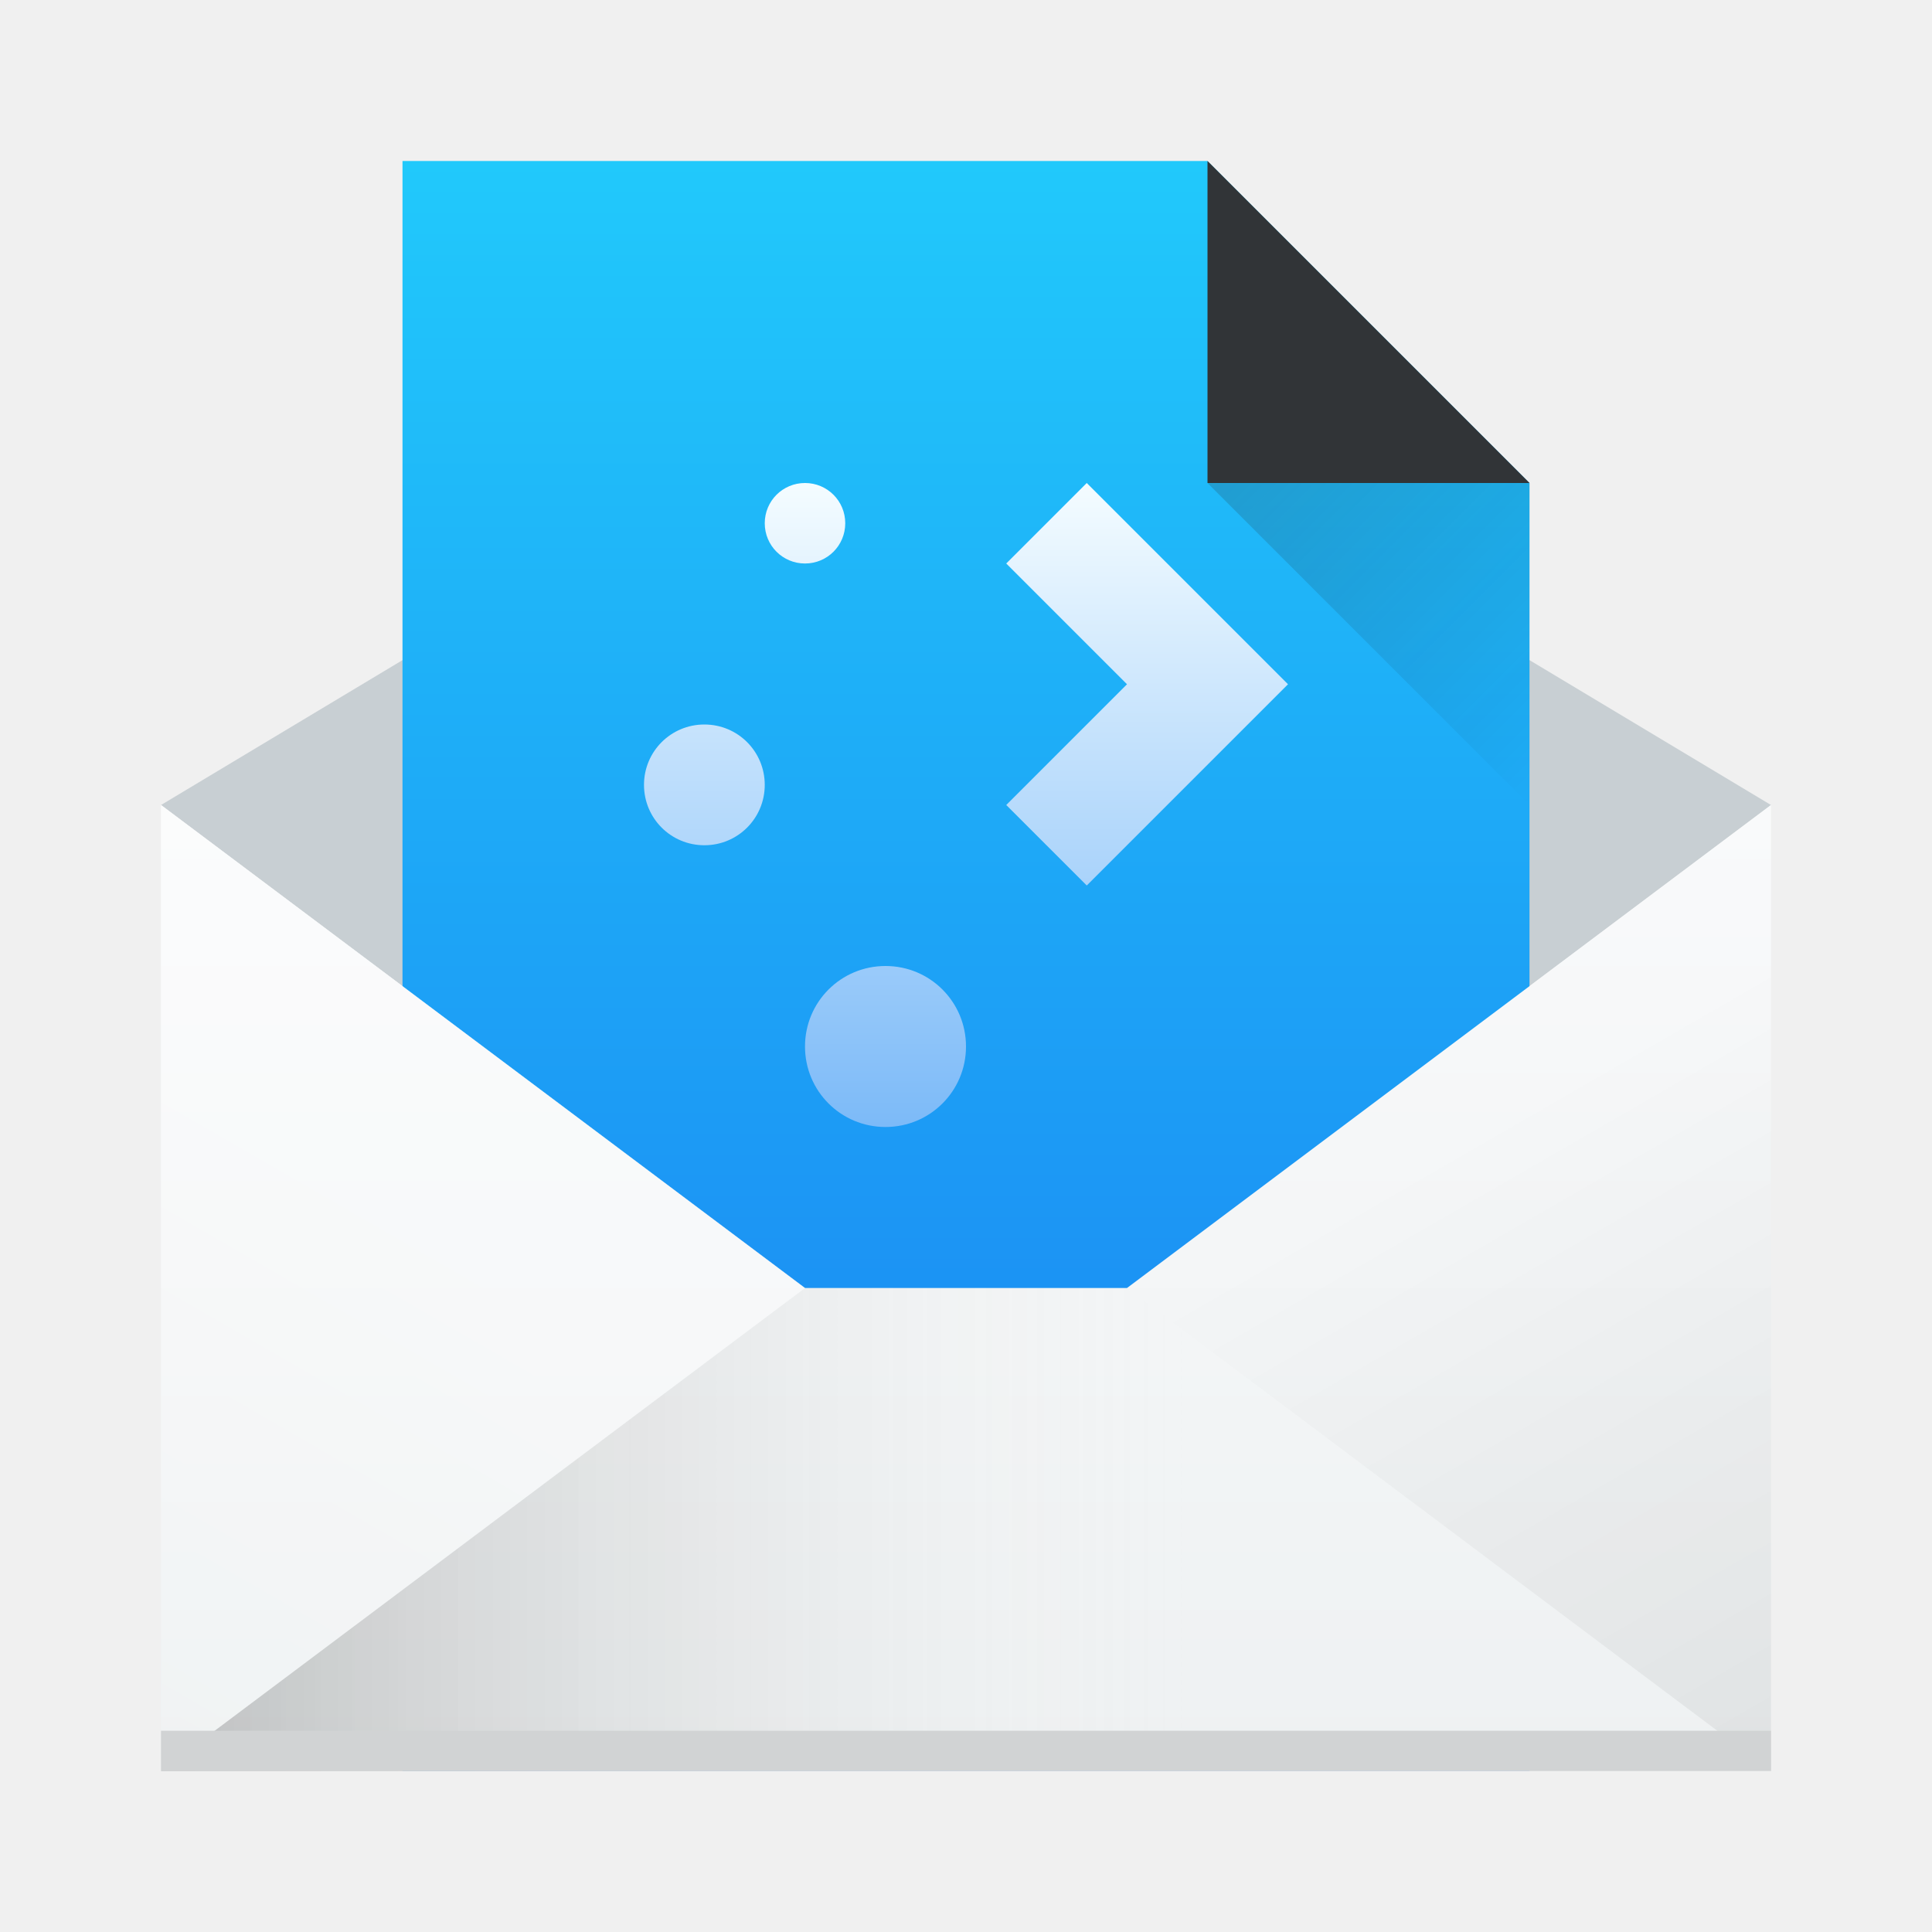
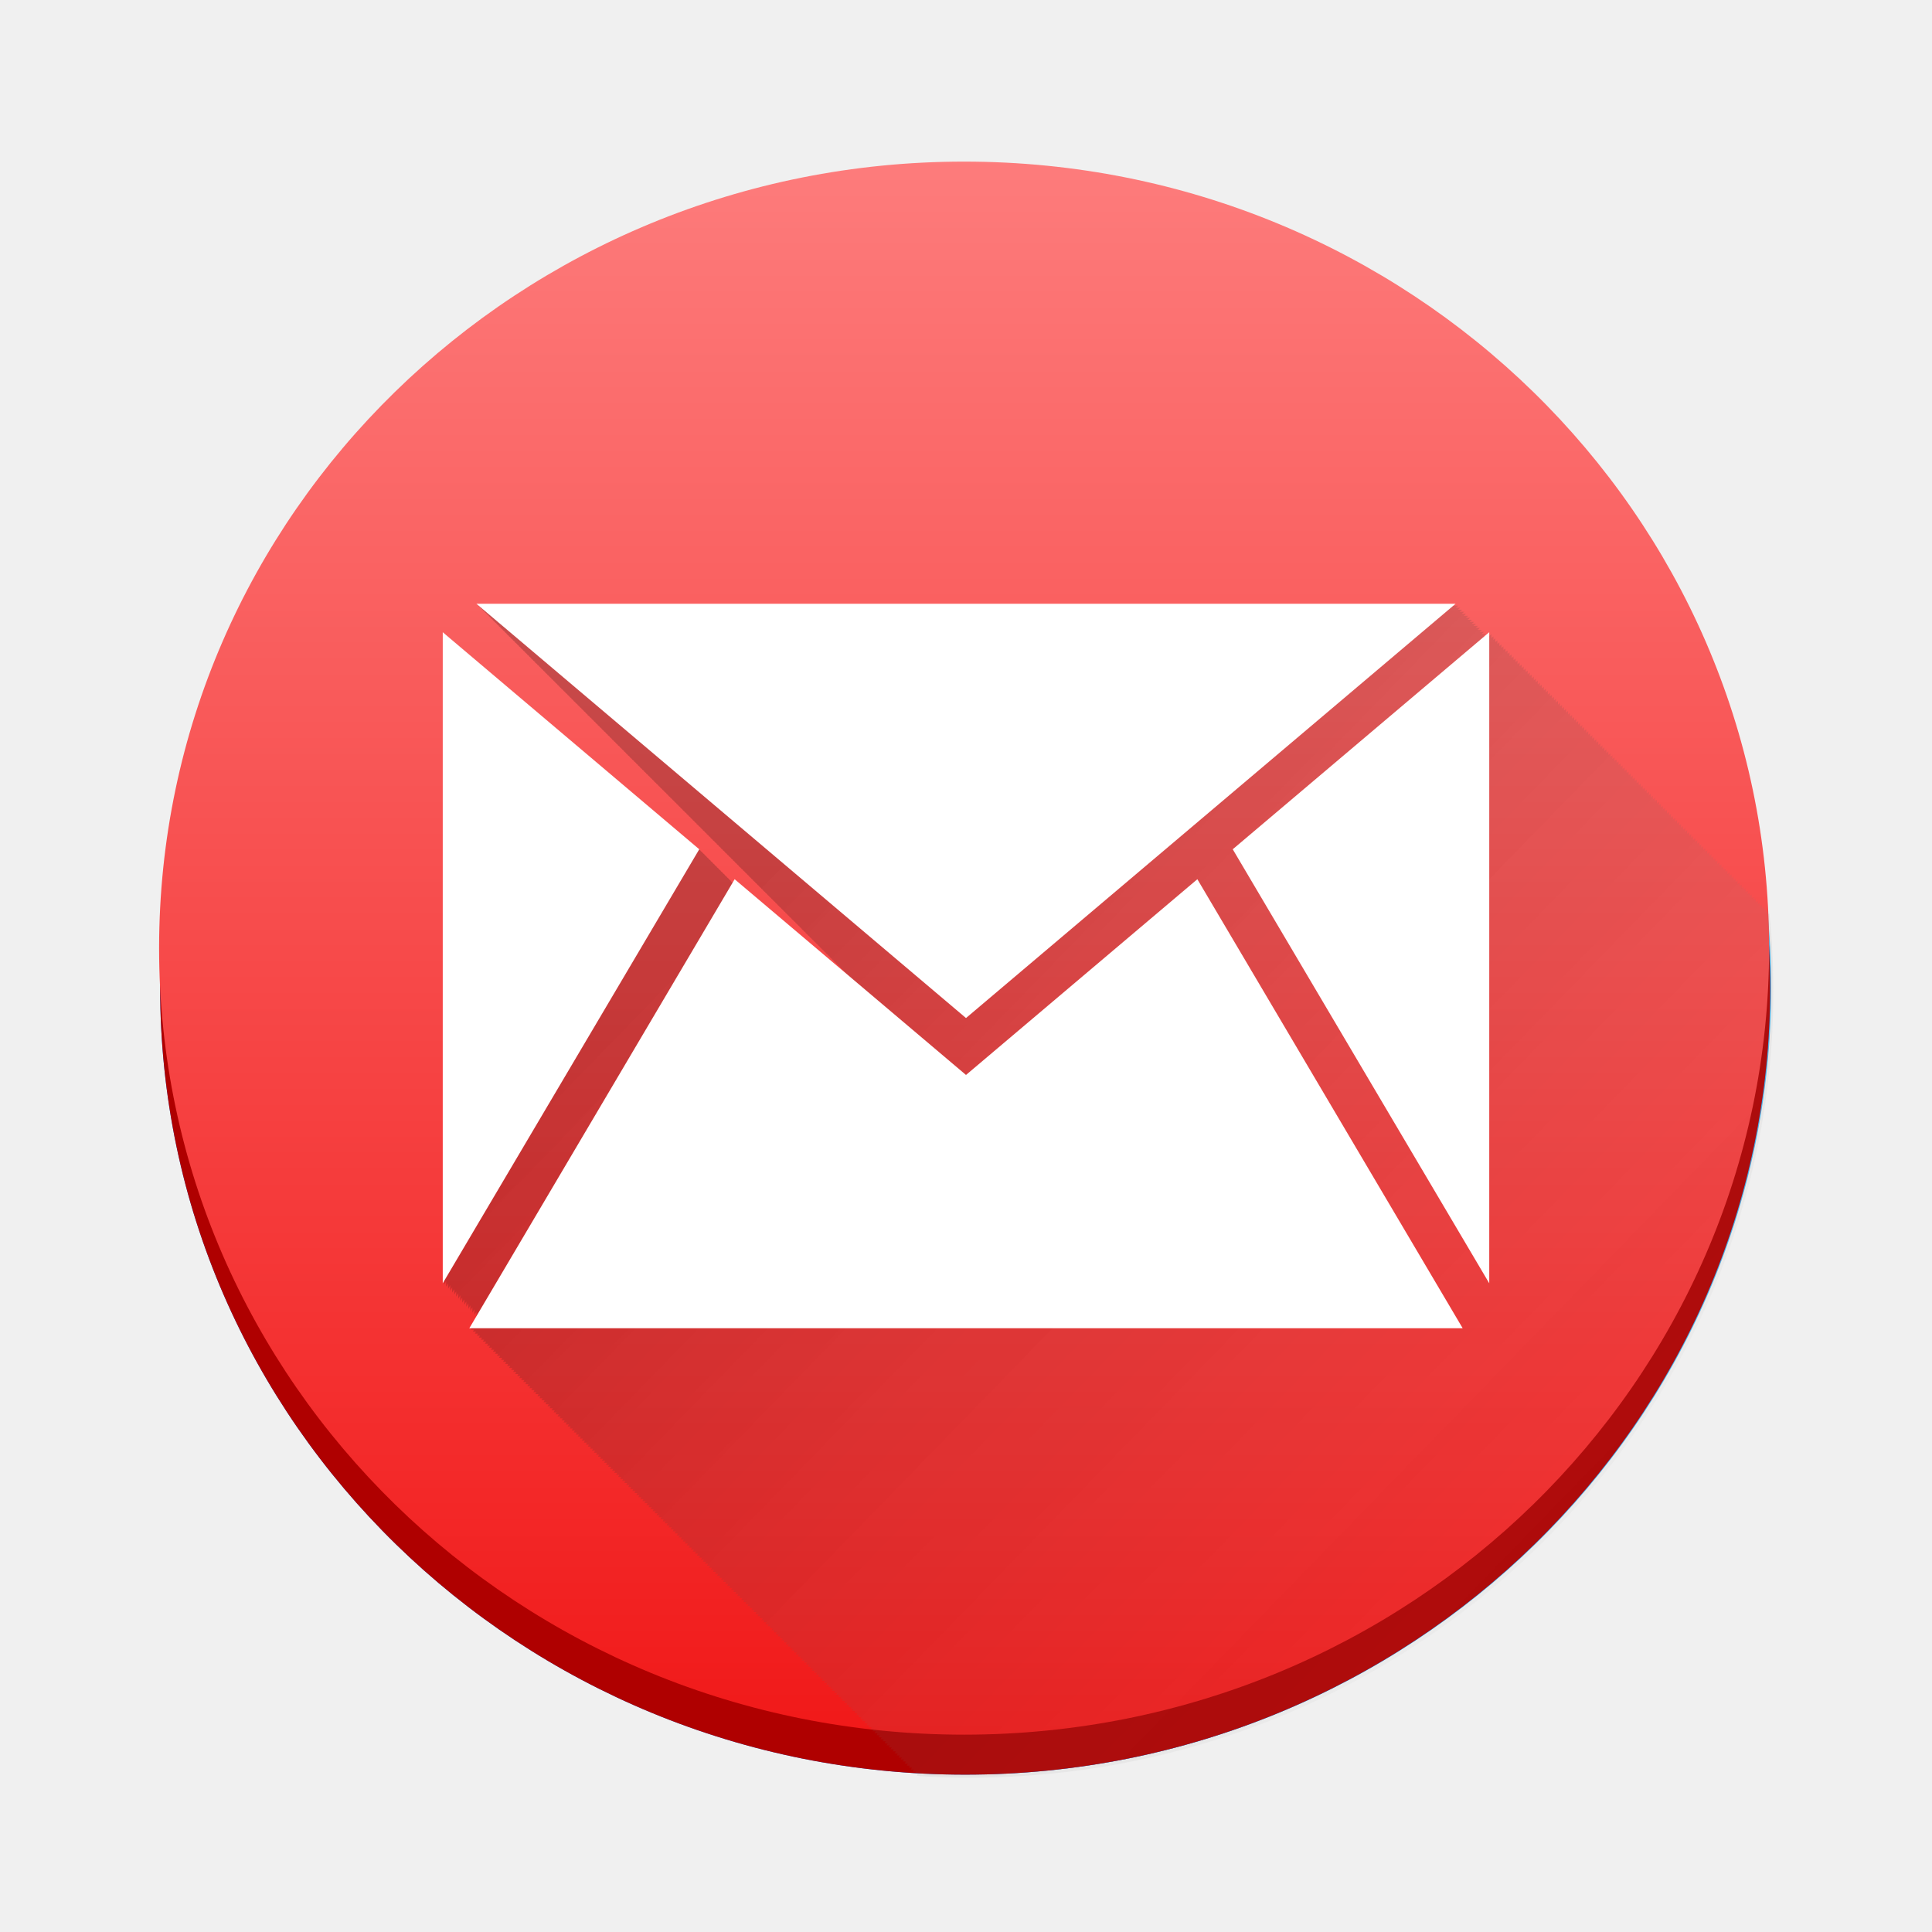
- <svg xmlns="http://www.w3.org/2000/svg" width="48" height="48">
+ <svg xmlns="http://www.w3.org/2000/svg" version="1.1" viewBox="0 0 48 48">
  <defs>
-     <linearGradient id="a" x1="543.8" x2="503.8" gradientUnits="userSpaceOnUse" gradientTransform="matrix(0 1-1.16667 0-452.67-499.8)">
-       <stop stop-color="#197cf1" />
-       <stop offset="1" stop-color="#21c9fb" />
+     <linearGradient id="linearGradient2792-0" x1="24" x2="24" y1="44" y2="-196.084" gradientTransform="matrix(1.000004 0 0 .9770259 .00439272 1.095285)" gradientUnits="userSpaceOnUse">
+       <stop stop-color="#3daee9" offset="0" />
+       <stop stop-color="#fdffff" offset="1" />
    </linearGradient>
-     <linearGradient id="b" y1="547.8" x1="384.57" y2="530.48" x2="394.57" gradientUnits="userSpaceOnUse">
-       <stop stop-color="#ffffff" stop-opacity="0" />
-       <stop offset="1" stop-color="#ffffff" stop-opacity=".314" />
+     <linearGradient id="linearGradient3853" x1="24" x2="24" y1="44" y2="3.858" gradientTransform="matrix(1.000004 0 0 .9770259 -.0474649 .10738)" gradientUnits="userSpaceOnUse">
+       <stop stop-color="#f11919" offset="0" />
+       <stop stop-color="#fd7c7c" offset="1" />
    </linearGradient>
-     <linearGradient id="c" x1="384.57" x2="414.57" gradientUnits="userSpaceOnUse">
-       <stop stop-opacity=".275" />
-       <stop offset="1" stop-color="#ffffff" stop-opacity="0" />
-     </linearGradient>
-     <linearGradient id="d" y1="547.8" x1="432.57" y2="527.8" x2="421.02" gradientUnits="userSpaceOnUse">
-       <stop stop-opacity=".082" />
-       <stop offset="1" stop-opacity="0" />
-     </linearGradient>
-     <linearGradient id="e" y1="44" y2="20" x2="0" gradientUnits="userSpaceOnUse">
-       <stop stop-color="#eef1f2" />
-       <stop offset="1" stop-color="#f9fafb" />
-     </linearGradient>
-     <linearGradient id="f" y1="523.8" y2="507.8" gradientUnits="userSpaceOnUse" x2="0" gradientTransform="translate(0 4)">
-       <stop stop-color="#7cbaf8" />
-       <stop offset="1" stop-color="#f4fcff" />
-     </linearGradient>
-     <linearGradient id="g" y1="511.8" x1="414.57" y2="519.8" x2="422.57" gradientUnits="userSpaceOnUse">
-       <stop stop-color="#292c2f" />
-       <stop offset="1" stop-opacity="0" />
+     <linearGradient id="linearGradient33253" x1="19.208" x2="46.72" y1="21.238" y2="48" gradientUnits="userSpaceOnUse">
+       <stop offset="0" />
+       <stop stop-color="#fff" stop-opacity="0" offset="1" />
    </linearGradient>
  </defs>
-   <g transform="translate(-384.57-499.8)">
-     <g transform="translate(384.57 499.8)">
-       <path fill="#c8cfd3" fill-rule="evenodd" d="m24 8l-20 12 20 15 20-15z" />
-       <path fill="url(#a)" d="m10 4v40h28v-32l-8-8z" />
-       <path fill="url(#e)" d="m4 20v24h40v-24l-16 12h-8z" />
-     </g>
-     <g fill-rule="evenodd">
-       <path fill="url(#c)" d="m388.57 543.8l16-12h8l16 12z" />
-       <path fill="url(#d)" d="m428.57 543.8l-16-12 16-12z" />
-       <path fill="url(#b)" d="m388.57 543.8l16-12-16-12z" />
-     </g>
-     <rect width="40" x="388.57" y="542.8" fill="#d1d3d4" height="1" />
-     <path fill="url(#f)" d="m404.57 511.8c-.554 0-1 .446-1 1 0 .554.446 1 1 1 .554 0 1-.446 1-1 0-.554-.446-1-1-1m7 0l-2 2 3 3-3 3 2 2 5-5zm-9.5 6c-.831 0-1.5.669-1.5 1.5 0 .831.669 1.5 1.5 1.5.831 0 1.5-.669 1.5-1.5 0-.831-.669-1.5-1.5-1.5m4.5 6c-1.108 0-2 .892-2 2 0 1.108.892 2 2 2 1.108 0 2-.892 2-2 0-1.108-.892-2-2-2" />
-     <g fill-rule="evenodd">
-       <path fill="#313437" d="m422.57 511.8h-8v-8z" />
-       <path opacity=".2" fill="url(#g)" d="m414.57 511.8h8v8z" />
-     </g>
+   <path d="m44.005 24.544a20 19.541 0 0 1-20 19.541 20 19.541 0 0 1-20-19.541 20 19.541 0 0 1 20-19.541 20 19.541 0 0 1 20 19.541" fill="url(#linearGradient2792-0)" stroke-opacity="0" />
+   <path d="m43.979 24.55a20 19.541 0 0 1-20 19.541 20 19.541 0 0 1-20-19.541 20 19.541 0 0 1 20-19.541 20 19.541 0 0 1 20 19.541" fill="#197cf1" stroke-opacity="0" />
+   <g shape-rendering="auto">
+     <path d="m43.979 24.55c0 10.792-8.954 19.541-20 19.541s-20-8.749-20-19.541c1e-7 -10.792 8.954-19.541 20-19.541s20 8.749 20 19.541" color="#000000" color-rendering="auto" dominant-baseline="auto" fill="#af0000" image-rendering="auto" solid-color="#000000" stop-color="#000000" style="font-feature-settings:normal;font-variant-alternates:normal;font-variant-caps:normal;font-variant-east-asian:normal;font-variant-ligatures:normal;font-variant-numeric:normal;font-variant-position:normal;font-variation-settings:normal;inline-size:0;isolation:auto;mix-blend-mode:normal;shape-margin:0;shape-padding:0;text-decoration-color:#000000;text-decoration-line:none;text-decoration-style:solid;text-indent:0;text-orientation:mixed;text-transform:none;white-space:normal" />
+     <path d="m23.979 4.516c-11.307-1e-7 -20.494 8.97-20.494 20.035s9.187 20.033 20.494 20.033c11.307 0 20.494-8.968 20.494-20.033s-9.187-20.035-20.494-20.035zm0 0.988c10.785 0 19.506 8.528 19.506 19.047s-8.721 19.045-19.506 19.045c-10.785 0-19.506-8.526-19.506-19.045 2e-7 -10.519 8.721-19.047 19.506-19.047z" color="#000000" color-rendering="auto" dominant-baseline="auto" fill-opacity="0" image-rendering="auto" solid-color="#000000" stop-color="#000000" style="font-feature-settings:normal;font-variant-alternates:normal;font-variant-caps:normal;font-variant-east-asian:normal;font-variant-ligatures:normal;font-variant-numeric:normal;font-variant-position:normal;font-variation-settings:normal;inline-size:0;isolation:auto;mix-blend-mode:normal;shape-margin:0;shape-padding:0;text-decoration-color:#000000;text-decoration-line:none;text-decoration-style:solid;text-indent:0;text-orientation:mixed;text-transform:none;white-space:normal" />
+     <path d="m43.953 23.556c-1e-6 10.792-8.954 19.541-20 19.541-11.046 1e-6 -20-8.749-20-19.541-1e-7 -10.792 8.954-19.541 20-19.541 11.046 0 20 8.749 20 19.541" color="#000000" color-rendering="auto" dominant-baseline="auto" fill="url(#linearGradient3853)" image-rendering="auto" solid-color="#000000" stop-color="#000000" style="font-feature-settings:normal;font-variant-alternates:normal;font-variant-caps:normal;font-variant-east-asian:normal;font-variant-ligatures:normal;font-variant-numeric:normal;font-variant-position:normal;font-variation-settings:normal;inline-size:0;isolation:auto;mix-blend-mode:normal;shape-margin:0;shape-padding:0;text-decoration-color:#000000;text-decoration-line:none;text-decoration-style:solid;text-indent:0;text-orientation:mixed;text-transform:none;white-space:normal" />
+     <path d="m23.953 3.521c-11.307-6e-7 -20.494 8.97-20.494 20.035 6e-7 11.065 9.187 20.033 20.494 20.033s20.494-8.968 20.494-20.033c0-11.065-9.187-20.035-20.494-20.035zm0 0.988c10.785 0 19.506 8.528 19.506 19.047 0 10.519-8.721 19.045-19.506 19.045-10.785 1e-6 -19.506-8.526-19.506-19.045 0-10.519 8.721-19.047 19.506-19.047z" color="#000000" color-rendering="auto" dominant-baseline="auto" fill-opacity="0" image-rendering="auto" solid-color="#000000" stop-color="#000000" style="font-feature-settings:normal;font-variant-alternates:normal;font-variant-caps:normal;font-variant-east-asian:normal;font-variant-ligatures:normal;font-variant-numeric:normal;font-variant-position:normal;font-variation-settings:normal;inline-size:0;isolation:auto;mix-blend-mode:normal;shape-margin:0;shape-padding:0;text-decoration-color:#000000;text-decoration-line:none;text-decoration-style:solid;text-indent:0;text-orientation:mixed;text-transform:none;white-space:normal" />
  </g>
+   <path d="m11.836 15 0.061 0.051h-0.012l0.059 0.049h-0.008l0.061 0.051h-0.01l0.059 0.049h-0.01l0.061 0.051h-0.01l0.059 0.049h-0.01l0.061 0.051h-0.01l0.061 0.051h-0.012l0.059 0.049h-0.008l0.061 0.051h-0.01l0.059 0.049h-0.01l0.061 0.051h-0.01l0.059 0.049h-0.01l0.061 0.051h-0.01l0.061 0.051h-0.012l0.059 0.049h-0.008l0.061 0.051h-0.01l0.059 0.049h-0.01l0.061 0.051h-0.01l0.059 0.049h-0.01l0.061 0.051h-0.01l0.061 0.051h-0.012l0.059 0.049h-0.008l0.061 0.051h-0.01l0.059 0.049h-0.01l0.061 0.051h-0.01l0.061 0.051h-0.012l0.059 0.049h-0.008l0.061 0.051h-0.012l0.059 0.049h-0.008l0.061 0.051h-0.01l0.059 0.049h-0.01l0.061 0.051h-0.01l0.061 0.051h-0.012l0.059 0.049h-0.008l0.061 0.051h-0.01l0.059 0.049h-0.01l0.061 0.051h-0.01l0.059 0.049h-0.01l0.061 0.051h-0.01l0.061 0.051h-0.012l0.059 0.049h-0.008l0.061 0.051h-0.01l0.059 0.049h-0.01l0.061 0.051h-0.01l0.059 0.049h-0.01l0.061 0.051h-0.01l0.061 0.051h-0.012l0.059 0.049h-0.008l0.061 0.051h-0.01l0.059 0.049h-0.01l0.061 0.051h-0.01l0.059 0.049h-0.01l0.061 0.051h-0.01l0.061 0.051h-0.012l0.059 0.049h-0.008l0.061 0.051h-0.01l0.059 0.049h-0.01l0.061 0.051h-0.01l0.059 0.049h-0.01l0.061 0.051h-0.01l0.061 0.051h-0.012l0.059 0.049h-0.008l0.061 0.051h-0.01l0.059 0.049h-0.01l0.061 0.051h-0.01l0.061 0.051h-0.012l0.059 0.049h-0.008l0.061 0.051h-0.012l0.059 0.049h-0.008l0.061 0.051h-0.01l0.059 0.049h-0.01l0.061 0.051h-0.01l0.061 0.051h-0.012l0.059 0.049h-0.008l0.061 0.051h-0.012l0.059 0.049h-0.008l0.061 0.051h-0.01l0.059 0.049h-0.01l0.061 0.051h-0.01l0.061 0.051h-0.012l0.059 0.049h-0.008l0.061 0.051h-0.012l0.059 0.049h-0.008l0.061 0.051h-0.01l0.059 0.049h-0.01l0.061 0.051h-0.01l0.061 0.051h-0.012l0.059 0.049h-0.008l0.061 0.051h-0.01l0.059 0.049h-0.01l0.061 0.051h-0.01l0.059 0.049h-0.01l0.061 0.051h-0.01l0.061 0.051h-0.012l0.059 0.049h-0.008l0.061 0.051h-0.01l0.059 0.049h-0.01l0.061 0.051h-0.01l0.059 0.049h-0.01l0.061 0.051h-0.01l0.061 0.051h-0.012l0.059 0.049h-0.008l0.061 0.051h-0.01l0.059 0.049h-0.01l0.061 0.051h-0.01l0.059 0.049h-0.01l0.061 0.051h-0.01l0.061 0.051h-0.012l0.059 0.049h-0.008l0.061 0.051h-0.01l0.059 0.049h-0.01l0.061 0.051h-0.01l0.059 0.049h-0.01l0.061 0.051h-0.01l0.061 0.051h-0.012l0.059 0.049h-0.008l0.061 0.051h-0.01l0.059 0.049h-0.01l0.061 0.051h-0.01l0.061 0.051h-0.012l0.059 0.049h-0.008l0.061 0.051h-0.012l0.059 0.049h-0.008l0.061 0.051h-0.01l0.059 0.049h-0.01l0.061 0.051h-0.01l0.061 0.051h-0.012l0.059 0.049h-0.008l0.061 0.051h-0.012l0.059 0.049h-0.008l0.061 0.051h-0.01l0.059 0.049h-0.01l0.061 0.051h-0.01l0.061 0.051h-0.012l0.059 0.049h-0.008l0.061 0.051h-0.012l0.059 0.049h-0.008l0.061 0.051h-0.01l0.059 0.049h-0.01l0.061 0.051h-0.01l0.061 0.051h-0.012l0.059 0.049h-0.008l0.061 0.051h-0.01l0.059 0.049h-0.01l0.061 0.051h-0.01l0.059 0.049h-0.01l0.061 0.051h-0.01l0.061 0.051h-0.012l0.059 0.049h-0.008l0.061 0.051h-0.01l0.059 0.049h-0.01l0.061 0.051h-0.01l0.059 0.049h-0.01l0.061 0.051h-0.01l0.061 0.051h-0.012l0.059 0.049h-0.008l0.061 0.051h-0.01l0.059 0.049h-0.01l0.061 0.051h-0.01l0.061 0.051h-0.012l0.059 0.049h-0.008l0.061 0.051h-0.012l0.059 0.049h-0.008l0.061 0.051h-0.01l0.059 0.049h-0.01l0.061 0.051h-0.01l0.059 0.049h-0.01l0.061 0.051h-0.01l0.061 0.051h-0.012l0.059 0.049h-0.008l0.061 0.051h-0.01l0.059 0.049h-0.01l0.061 0.051h-0.01l0.061 0.051h-0.012l0.059 0.049h-0.008l0.061 0.051h-0.012l0.059 0.049h-0.008l0.061 0.051h-0.01l0.059 0.049h-0.01l0.061 0.051h-0.01l0.061 0.051h-0.012l0.059 0.049h-0.008l0.061 0.051h-0.01l-2.775-2.348-0.051 0.086-0.033-0.025 0.004-0.006-0.053-0.043 0.004-0.006-0.055-0.045 0.004-0.006-0.055-0.045 0.004-0.006-0.053-0.043 0.004-0.006-0.055-0.045 0.004-0.006-0.053-0.043 0.004-0.006-0.055-0.045 0.004-0.006-0.053-0.043 0.004-0.006-0.055-0.045 0.004-0.006-0.055-0.045 0.004-0.006-0.053-0.043 0.004-0.006-0.055-0.045 0.004-0.006-0.053-0.043 0.004-0.006-0.053-0.045 0.002-0.006-0.053-0.045 0.004-0.004-0.055-0.045 0.004-0.006-6.373-5.393v16.176l0.051-0.086v0.119 0.018l0.049-0.082v0.1 0.031l0.051-0.086v0.088 0.049l0.049-0.082v0.066 0.064l0.051-0.086v0.057 0.08l0.049-0.082v0.035 0.096l0.051-0.086v0.023 0.113l0.051-0.086v0.006 0.131l0.049-0.082v0.131l0.051-0.086v0.137l0.049-0.082v0.131l0.051-0.086v0.137l0.049-0.082v0.131l0.051-0.086v0.137l0.051-0.086v0.137l0.049-0.082v0.131l0.051-0.086v0.084l-0.189 0.32h0.08l-0.023 0.039-0.006 0.012h0.078l-0.016 0.027-0.014 0.021h0.08l-0.01 0.018-0.02 0.033h0.078l-0.002 0.004-0.027 0.045h0.08l-0.029 0.051h0.078l-0.029 0.049h0.082l-0.031 0.051h0.08l-0.029 0.051h0.078l-0.029 0.049h0.08l-0.029 0.051h0.078l-0.029 0.049h0.08l-0.029 0.051h0.078l-0.029 0.049h0.08l-0.029 0.051h0.08l-0.029 0.051h0.078l-0.029 0.049h0.08l-0.029 0.051h0.078l-0.029 0.049h0.08l-0.029 0.051h0.08l-0.029 0.049h0.078l-0.029 0.051h0.08l-0.029 0.051h0.078l-0.029 0.049h0.08l-0.029 0.051h0.078l-0.029 0.049h0.08l-0.029 0.051h0.08l-0.029 0.051h0.078l-0.029 0.049h0.08l-0.029 0.051h0.078l-0.029 0.049h0.08l-0.029 0.051h0.078l-0.029 0.049h0.08l-0.029 0.051h0.08l-0.029 0.051h0.078l-0.029 0.049h0.08l-0.029 0.051h0.078l-0.029 0.049h0.08l-0.029 0.051h0.078l-0.029 0.049h0.08l-0.029 0.051h0.08l-0.029 0.051h0.078l-0.029 0.049h0.08l-0.029 0.051h0.078l-0.029 0.049h0.08l-0.029 0.051h0.078l-0.029 0.049h0.08l-0.029 0.051h0.08l-0.029 0.051h0.078l-0.029 0.049h0.08l-0.029 0.051h0.078l-0.029 0.049h0.08l-0.029 0.051h0.078l-0.029 0.049h0.08l-0.029 0.051h0.08l-0.029 0.051h0.078l-0.029 0.049h0.08l-0.029 0.051h0.078l-0.029 0.049h0.08l-0.029 0.051h0.078l-0.029 0.049h0.08l-0.029 0.051h0.08l-0.029 0.051h0.078l-0.029 0.049h0.08l-0.029 0.051h0.078l-0.029 0.049h0.08l-0.029 0.051h0.078l-0.029 0.051h0.08l-0.029 0.049h0.08l-0.029 0.051h0.078l-0.029 0.049h0.08l-0.029 0.051h0.078l-0.029 0.049h0.08l-0.029 0.051h0.08l-0.029 0.051h0.078l-0.029 0.049h0.08l-0.029 0.051h0.078l-0.029 0.049h0.08l-0.029 0.051h0.078l-0.029 0.049h0.08l-0.029 0.051h0.08l-0.029 0.051h0.078l-0.029 0.049h0.08l-0.029 0.051h0.078l-0.029 0.049h0.08l-0.029 0.051h0.078l-0.029 0.049h0.08l-0.029 0.051h0.08l-0.029 0.051h0.078l-0.029 0.049h0.08l-0.029 0.051h0.078l-0.029 0.049h0.08l-0.029 0.051h0.078l-0.029 0.049h0.08l-0.029 0.051h0.08l-0.029 0.051h0.078l-0.029 0.049h0.08l-0.029 0.051h0.078l-0.029 0.049h0.08l-0.029 0.051h0.078l-0.029 0.049h0.08l-0.029 0.051h0.08l-0.029 0.051h0.078l-0.029 0.049h0.08l-0.029 0.051h0.078l-0.029 0.049h0.08l-0.029 0.051h0.078l-0.029 0.049h0.08l-0.029 0.051h0.08l-0.029 0.051h0.078l-0.029 0.049h0.08l-0.029 0.051h0.078l-0.029 0.049h0.08l-0.029 0.051h0.08l-0.029 0.049h0.078l-0.029 0.051h0.08l-0.029 0.051h0.078l-0.029 0.049h0.08l-0.029 0.051h0.078l-0.029 0.049h0.08l-0.029 0.051h0.078l-0.029 0.051h0.08l-0.029 0.049h0.08l-0.029 0.051h0.078l-0.029 0.049h0.08l-0.029 0.051h0.078l-0.029 0.049h0.08l-0.029 0.051h0.08l-0.029 0.051h0.078l-0.029 0.049h0.08l-0.029 0.051h0.078l-0.029 0.049h0.08l-0.029 0.051h0.078l-0.029 0.049h0.08l-0.029 0.051h0.08l-0.029 0.051h0.078l-0.029 0.049h0.08l-0.029 0.051h0.078l-0.029 0.049h0.08l-0.029 0.051h0.078l-0.029 0.049h0.08l-0.029 0.051h0.08l-0.029 0.051h0.078l-0.029 0.049h0.08l-0.029 0.051h0.078l-0.029 0.049h0.08l-0.029 0.051h0.078l-0.029 0.049h0.08l-0.029 0.051h0.08l-0.029 0.051h0.078l-0.029 0.049h0.08l-0.029 0.051h0.078l-0.029 0.049h0.08l-0.029 0.051h0.078l-0.029 0.049h0.08l-0.029 0.051h0.08l-0.029 0.051h0.078l-0.029 0.049h0.08l-0.029 0.051h0.078l-0.029 0.049h0.08l-0.029 0.051h0.078l-0.029 0.051h0.08l-0.029 0.049h0.08l-0.029 0.051h0.078l-0.029 0.049h0.08l-0.029 0.051h0.078l-0.029 0.049h0.08l-0.029 0.051h0.08l-0.029 0.049h0.078l-0.029 0.051h0.08l-0.029 0.051h0.078l-0.029 0.049h0.08l-0.029 0.051h0.078l-0.029 0.049h0.08l-0.029 0.051h0.08l-0.029 0.051h0.078l-0.029 0.049h0.08l-0.029 0.051h0.078l-0.029 0.049h0.08l-0.029 0.051h0.078l-0.029 0.049h0.08l-0.029 0.051h0.08l-0.029 0.051h0.078l-0.029 0.049h0.08l-0.029 0.051h0.078l-0.029 0.049h0.08l-0.029 0.051h0.078l-0.029 0.049h0.08l-0.029 0.051h0.08l-0.029 0.051h0.078l-0.029 0.049h0.08l-0.029 0.051h0.078l-0.029 0.049h0.08l-0.029 0.051h0.078l-0.029 0.049h0.08l-0.029 0.051h0.08l-0.029 0.051h0.078l-0.029 0.049h0.08l-0.029 0.051h0.078l-0.029 0.049h0.08l-0.029 0.051h0.078l-0.029 0.049h0.08l-0.029 0.051h0.08l-0.029 0.051h0.078l-0.029 0.049h0.08l-0.029 0.051h0.078l-0.029 0.049h0.08l-0.029 0.051h0.078l-0.029 0.049h0.08l-0.029 0.051h0.08l-0.029 0.051h0.078l-0.029 0.049h0.08l-0.029 0.051h0.078l-0.029 0.049h0.08l-0.029 0.051h0.078l-0.029 0.051h0.08l-0.029 0.049h0.08l-0.029 0.051h0.078l-0.029 0.049h0.08l-0.029 0.051h0.078l-0.029 0.049h0.08l-0.029 0.051h0.08l-0.008 0.012c0.4 0.023 0.801 0.039 1.207 0.039 11.046 0 20-8.747 20-19.539 0-0.655-0.033-1.303-0.098-1.941l-0.037 0.031v-0.09l-0.051 0.043v-0.094l-0.049 0.041v-0.09l-0.051 0.043v-0.094l-0.051 0.043v-0.094l-0.049 0.041v-0.09l-0.051 0.043v-0.094l-0.049 0.041v-0.09l-0.051 0.043v-0.094l-0.049 0.041v-0.09l-0.051 0.043v-0.094l-0.051 0.043v-0.094l-0.049 0.041v-0.09l-0.051 0.043v-0.094l-0.049 0.041v-0.09l-0.051 0.043v-0.094l-0.049 0.041v-0.09l-0.051 0.043v-0.094l-0.051 0.043v-0.094l-0.049 0.041v-0.09l-0.051 0.043v-0.094l-0.049 0.041v-0.09l-0.051 0.043v-0.094l-0.051 0.043v-0.094l-0.049 0.041v-0.09l-0.051 0.043v-0.094l-0.049 0.041v-0.09l-0.051 0.043v-0.094l-0.049 0.041v-0.09l-0.051 0.043v-0.094l-0.051 0.043v-0.094l-0.049 0.041v-0.09l-0.051 0.043v-0.094l-0.049 0.041v-0.09l-0.051 0.043v-0.094l-0.049 0.041v-0.09l-0.051 0.043v-0.094l-0.051 0.043v-0.094l-0.049 0.041v-0.09l-0.051 0.043v-0.094l-0.049 0.041v-0.09l-0.051 0.043v-0.094l-0.049 0.041v-0.09l-0.051 0.043v-0.094l-0.051 0.043v-0.094l-0.049 0.041v-0.09l-0.051 0.043v-0.094l-0.049 0.041v-0.09l-0.051 0.043v-0.094l-0.049 0.041v-0.09l-0.051 0.043v-0.094l-0.051 0.043v-0.094l-0.049 0.041v-0.09l-0.051 0.043v-0.094l-0.049 0.041v-0.09l-0.051 0.043v-0.094l-0.049 0.041v-0.09l-0.051 0.043v-0.094l-0.051 0.043v-0.094l-0.049 0.041v-0.09l-0.051 0.043v-0.094l-0.049 0.041v-0.09l-0.051 0.043v-0.094l-0.049 0.041v-0.092l-0.051 0.043v-0.092l-0.051 0.043v-0.094l-0.049 0.041v-0.09l-0.051 0.043v-0.094l-0.049 0.041v-0.09l-0.051 0.043v-0.094l-0.049 0.041v-0.092l-0.051 0.043v-0.092l-0.051 0.043v-0.094l-0.049 0.041v-0.09l-0.051 0.043v-0.094l-0.049 0.041v-0.09l-0.051 0.043v-0.094l-0.051 0.043v-0.094l-0.049 0.041v-0.09l-0.051 0.043v-0.094l-0.049 0.041v-0.09l-0.051 0.043v-0.094l-0.049 0.041v-0.09l-0.051 0.043v-0.094l-0.051 0.043v-0.094l-0.049 0.041v-0.09l-0.051 0.043v-0.094l-0.049 0.041v-0.09l-0.051 0.043v-0.094l-0.049 0.041v-0.09l-0.051 0.043v-0.094l-0.051 0.043v-0.094l-0.049 0.041v-0.09l-0.051 0.043v-0.094l-0.049 0.041v-0.09l-0.051 0.043v-0.094l-0.049 0.041v-0.09l-0.051 0.043v-0.094l-0.051 0.043v-0.094l-0.049 0.041v-0.09l-0.051 0.043v-0.094l-0.049 0.041v-0.09l-0.051 0.043v-0.094l-0.049 0.041v-0.09l-0.051 0.043v-0.094l-0.051 0.043v-0.094l-0.049 0.041v-0.09l-0.051 0.043v-0.094l-0.049 0.041v-0.09l-0.051 0.043v-0.094l-0.049 0.041v-0.09l-0.051 0.043v-0.094l-0.051 0.043v-0.094l-0.049 0.041v-0.09l-0.051 0.043v-0.094l-0.049 0.041v-0.09l-0.051 0.043v-0.094l-0.051 0.043v-0.094l-0.049 0.041v-0.09l-0.051 0.043v-0.094l-0.049 0.041v-0.09l-0.051 0.043v-0.094l-0.049 0.041v-0.09l-0.051 0.043v-0.094l-0.051 0.043v-0.094l-0.049 0.041v-0.09l-0.051 0.043v-0.094l-0.049 0.041v-0.09l-0.051 0.043v-0.094l-0.049 0.041v-0.09l-0.051 0.043v-0.094l-0.051 0.043v-0.094l-0.049 0.041v-0.01-0.08l-0.051 0.043v-0.029-0.064l-0.049 0.041v-0.041-0.049l-0.051 0.043v-0.061-0.033l-0.049 0.041v-0.074-0.016l-0.051 0.043v-0.094l-0.109 0.092h-0.035l0.059-0.049h-0.111l0.061-0.051h-0.109l0.061-0.051h-0.109l0.059-0.049h-0.109l0.061-0.051h-0.109l0.059-0.049h-0.111l0.061-0.051h-0.107l0.059-0.049h-0.111l0.061-0.051h-0.109l0.061-0.051h-0.109l0.059-0.049h-0.111l0.061-0.051h-0.107l0.059-0.049h-0.111l0.061-0.051h-0.107l0.059-0.049h-0.111l0.061-0.051h-24.328z" fill="url(#linearGradient33253)" opacity=".2" stroke-linecap="round" />
+   <path d="M 11.836,15 24,25.293 36.164,15 Z M 11,15.707 v 16.176 l 6.373,-10.783 z m 26,0 -6.373,5.393 6.373,10.783 z M 18.252,21.844 11.66,33 H 36.34 L 29.748,21.844 24,26.707 Z" fill="#fff" stroke-linecap="round" />
</svg>
